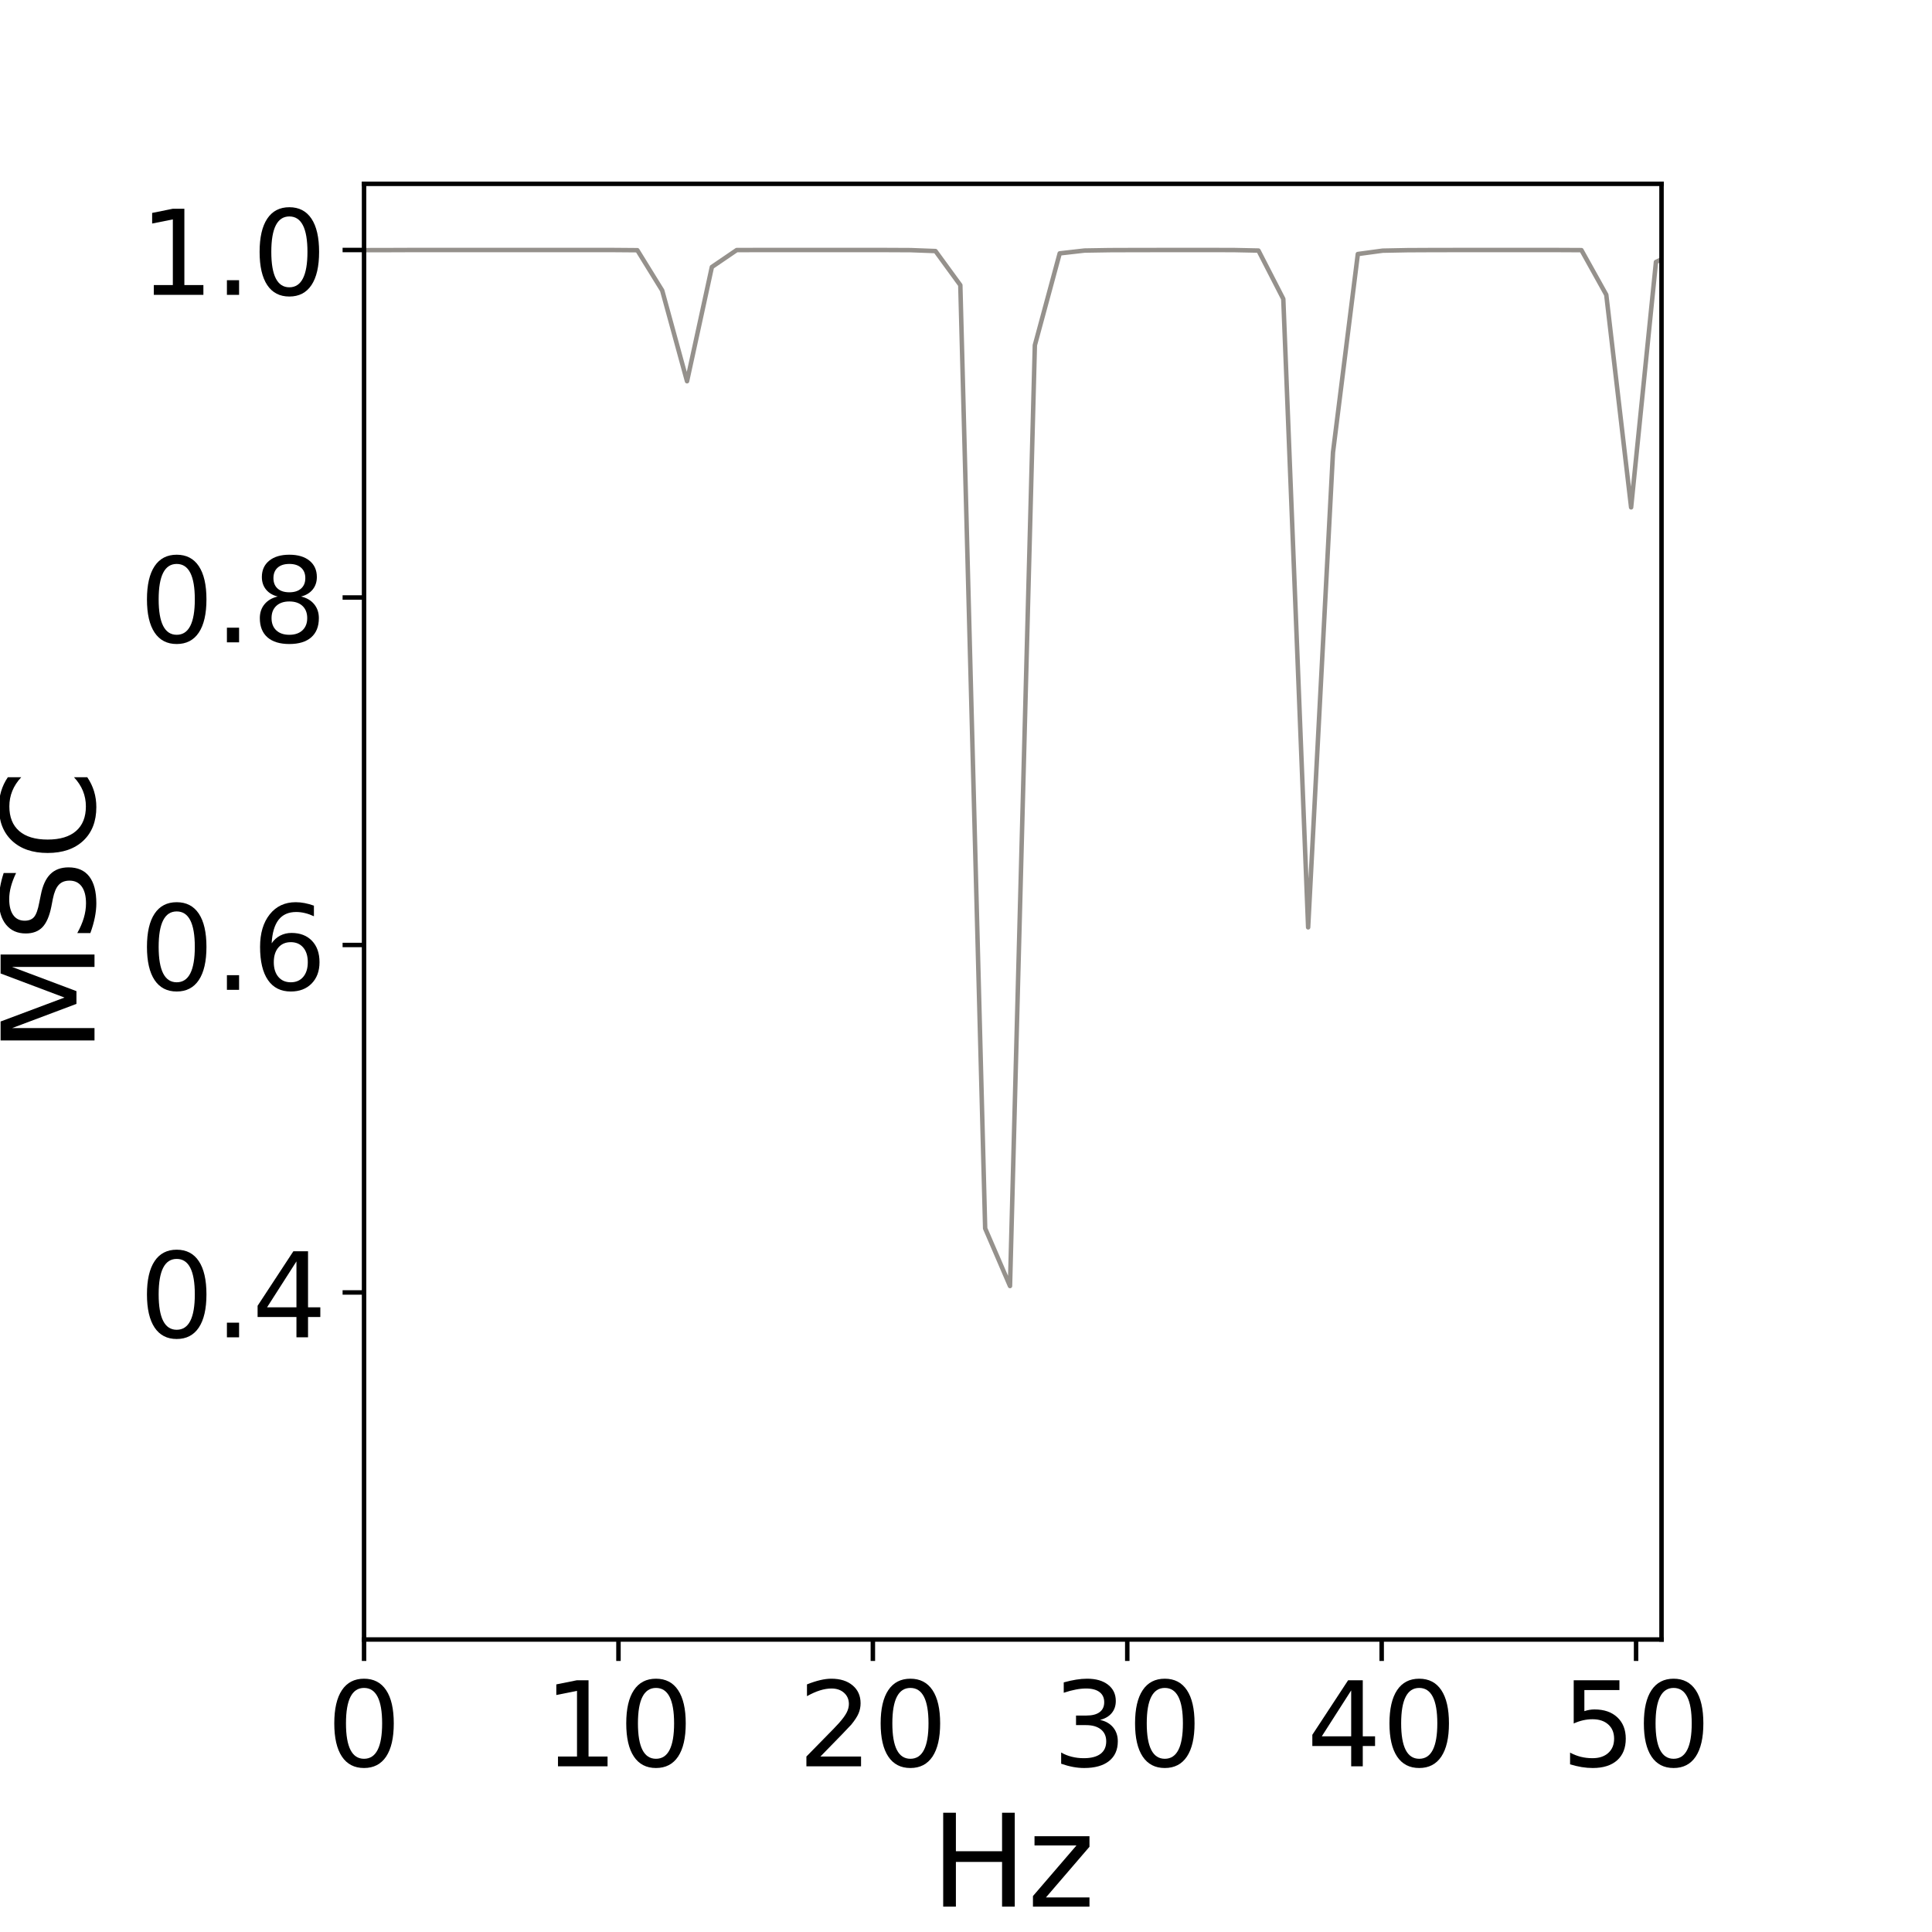
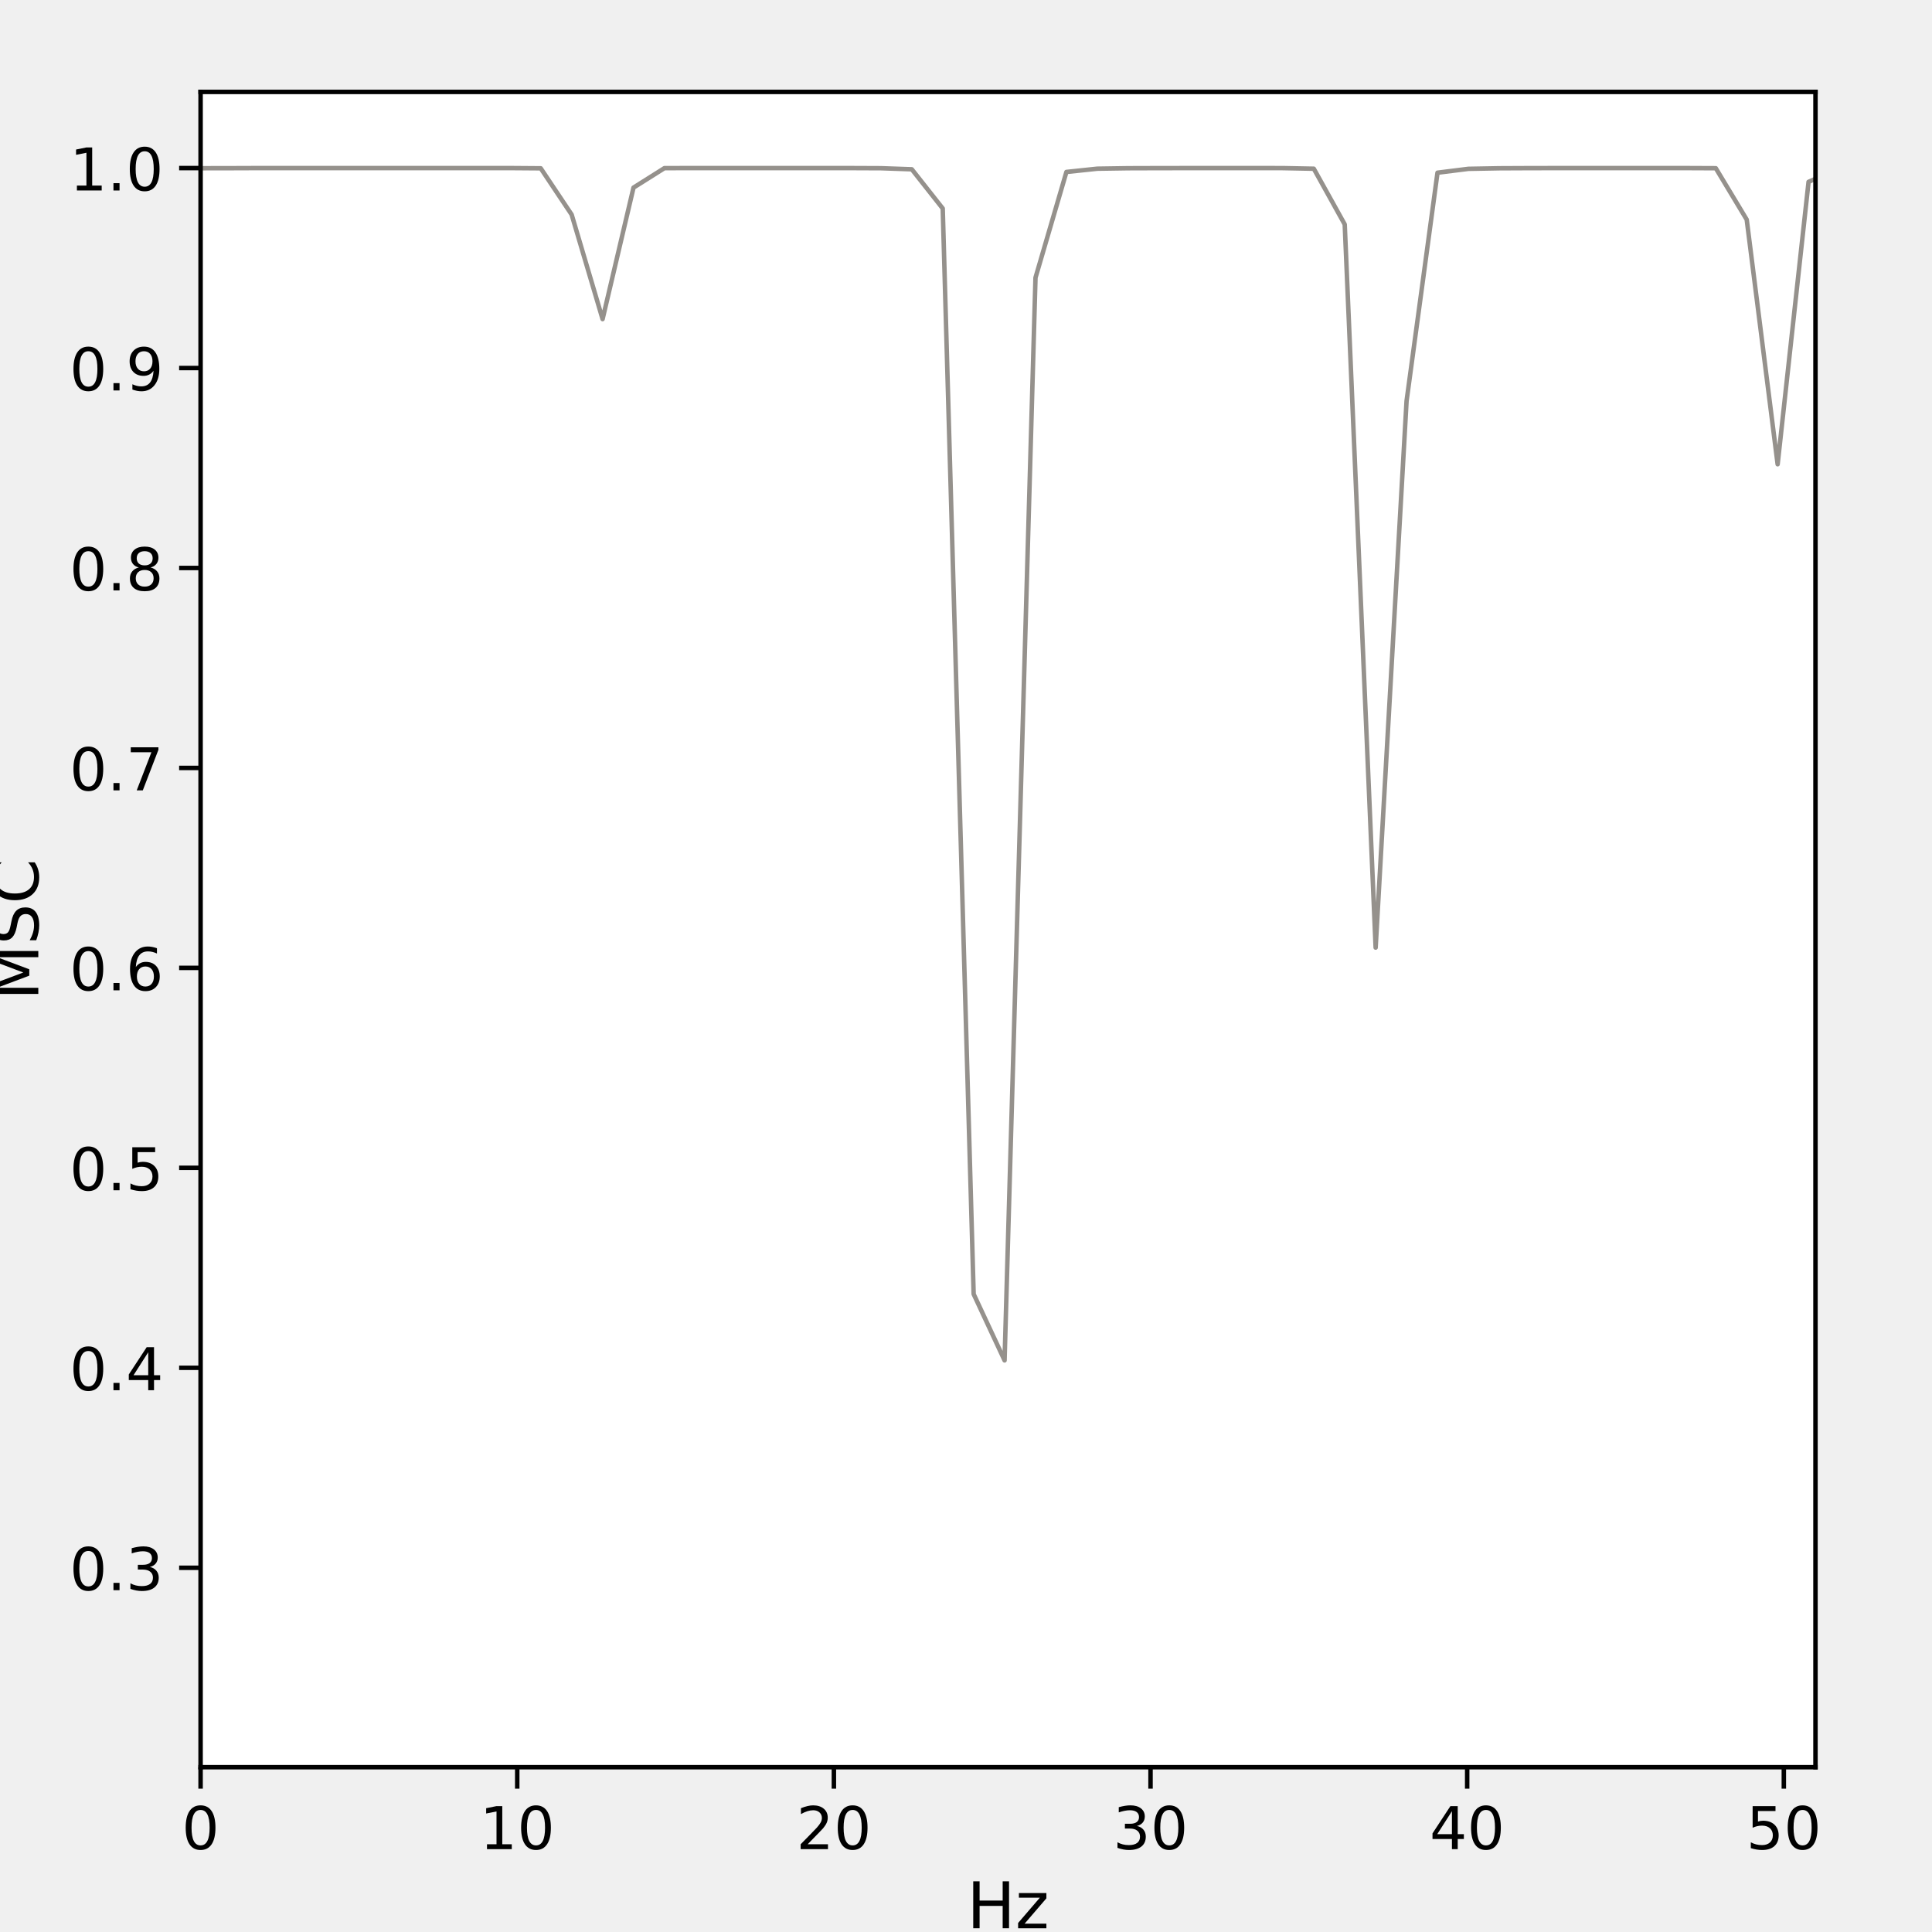
- <svg xmlns="http://www.w3.org/2000/svg" xmlns:xlink="http://www.w3.org/1999/xlink" height="432pt" version="1.1" viewBox="0 0 432 432" width="432pt">
+ <svg xmlns="http://www.w3.org/2000/svg" xmlns:xlink="http://www.w3.org/1999/xlink" width="432pt" height="432pt" viewBox="0 0 432 432" version="1.1">
  <defs>
-     <style type="text/css">
- *{stroke-linecap:butt;stroke-linejoin:round;}
-   </style>
+     <style type="text/css">*{stroke-linejoin: round; stroke-linecap: butt}</style>
  </defs>
  <g id="figure_1">
    <g id="patch_1">
-       <path d="M 0 432  L 432 432  L 432 0  L 0 0  z " style="fill:#ffffff;" />
+       <path d="M 0 432  L 432 432  L 432 0  L 0 0  L 0 432  z " style="fill: none" />
    </g>
    <g id="axes_1">
      <g id="patch_2">
-         <path d="M 81.404 366.596  L 371.521 366.596  L 371.521 41.104  L 81.404 41.104  z " style="fill:#ffffff;" />
+         <path d="M 44.852 395.148  L 405.948 395.148  L 405.948 20.552  L 44.852 20.552  z " style="fill: #ffffff" />
      </g>
      <g id="matplotlib.axis_1">
        <g id="xtick_1">
          <g id="line2d_1">
            <defs>
-               <path d="M 0 0  L 0 4.8  " id="m2e47a42f58" style="stroke:#000000;" />
-             </defs>
-             <g>
-               <use style="stroke:#000000;" x="81.404" xlink:href="#m2e47a42f58" y="366.596" />
+               <path id="m6adf92bcec" d="M 0 0  L 0 4.8  " style="stroke: #000000" />
+             </defs>
+             <g>
+               <use xlink:href="#m6adf92bcec" x="44.852" y="395.148" style="stroke: #000000" />
            </g>
          </g>
          <g id="text_1">
-             <defs>
-               <path d="M 31.781 66.406  Q 24.172 66.406 20.328 58.906  Q 16.5 51.422 16.5 36.375  Q 16.5 21.391 20.328 13.891  Q 24.172 6.391 31.781 6.391  Q 39.453 6.391 43.281 13.891  Q 47.125 21.391 47.125 36.375  Q 47.125 51.422 43.281 58.906  Q 39.453 66.406 31.781 66.406  z M 31.781 74.219  Q 44.047 74.219 50.516 64.516  Q 56.984 54.828 56.984 36.375  Q 56.984 17.969 50.516 8.266  Q 44.047 -1.422 31.781 -1.422  Q 19.531 -1.422 13.062 8.266  Q 6.594 17.969 6.594 36.375  Q 6.594 54.828 13.062 64.516  Q 19.531 74.219 31.781 74.219  z " id="DejaVuSans-48" />
-             </defs>
-             <g transform="translate(73.0055 394.9559)scale(0.264 -0.264)">
-               <use xlink:href="#DejaVuSans-48" />
+             <g transform="translate(40.65275 413.4779)scale(0.132 -0.132)">
+               <defs>
+                 <path id="DejaVuSans-30" d="M 2034 4250  Q 1547 4250 1301 3770  Q 1056 3291 1056 2328  Q 1056 1369 1301 889  Q 1547 409 2034 409  Q 2525 409 2770 889  Q 3016 1369 3016 2328  Q 3016 3291 2770 3770  Q 2525 4250 2034 4250  z M 2034 4750  Q 2819 4750 3233 4129  Q 3647 3509 3647 2328  Q 3647 1150 3233 529  Q 2819 -91 2034 -91  Q 1250 -91 836 529  Q 422 1150 422 2328  Q 422 3509 836 4129  Q 1250 4750 2034 4750  z " transform="scale(0.015625)" />
+               </defs>
+               <use xlink:href="#DejaVuSans-30" />
            </g>
          </g>
        </g>
        <g id="xtick_2">
          <g id="line2d_2">
            <g>
-               <use style="stroke:#000000;" x="138.29" xlink:href="#m2e47a42f58" y="366.596" />
+               <use xlink:href="#m6adf92bcec" x="115.655" y="395.148" style="stroke: #000000" />
            </g>
          </g>
          <g id="text_2">
-             <defs>
-               <path d="M 12.406 8.297  L 28.516 8.297  L 28.516 63.922  L 10.984 60.406  L 10.984 69.391  L 28.422 72.906  L 38.281 72.906  L 38.281 8.297  L 54.391 8.297  L 54.391 0  L 12.406 0  z " id="DejaVuSans-49" />
-             </defs>
-             <g transform="translate(121.4927 394.9559)scale(0.264 -0.264)">
-               <use xlink:href="#DejaVuSans-49" />
-               <use x="63.623" xlink:href="#DejaVuSans-48" />
+             <g transform="translate(107.2566 413.4779)scale(0.132 -0.132)">
+               <defs>
+                 <path id="DejaVuSans-31" d="M 794 531  L 1825 531  L 1825 4091  L 703 3866  L 703 4441  L 1819 4666  L 2450 4666  L 2450 531  L 3481 531  L 3481 0  L 794 0  L 794 531  z " transform="scale(0.015625)" />
+               </defs>
+               <use xlink:href="#DejaVuSans-31" />
+               <use xlink:href="#DejaVuSans-30" x="63.623" />
            </g>
          </g>
        </g>
        <g id="xtick_3">
          <g id="line2d_3">
            <g>
-               <use style="stroke:#000000;" x="195.175" xlink:href="#m2e47a42f58" y="366.596" />
+               <use xlink:href="#m6adf92bcec" x="186.458" y="395.148" style="stroke: #000000" />
            </g>
          </g>
          <g id="text_3">
-             <defs>
-               <path d="M 19.188 8.297  L 53.609 8.297  L 53.609 0  L 7.328 0  L 7.328 8.297  Q 12.938 14.109 22.625 23.891  Q 32.328 33.688 34.812 36.531  Q 39.547 41.844 41.422 45.531  Q 43.312 49.219 43.312 52.781  Q 43.312 58.594 39.234 62.25  Q 35.156 65.922 28.609 65.922  Q 23.969 65.922 18.812 64.312  Q 13.672 62.703 7.812 59.422  L 7.812 69.391  Q 13.766 71.781 18.938 73  Q 24.125 74.219 28.422 74.219  Q 39.75 74.219 46.484 68.547  Q 53.219 62.891 53.219 53.422  Q 53.219 48.922 51.531 44.891  Q 49.859 40.875 45.406 35.406  Q 44.188 33.984 37.641 27.219  Q 31.109 20.453 19.188 8.297  z " id="DejaVuSans-50" />
-             </defs>
-             <g transform="translate(178.3784 394.9559)scale(0.264 -0.264)">
-               <use xlink:href="#DejaVuSans-50" />
-               <use x="63.623" xlink:href="#DejaVuSans-48" />
+             <g transform="translate(178.0598 413.4779)scale(0.132 -0.132)">
+               <defs>
+                 <path id="DejaVuSans-32" d="M 1228 531  L 3431 531  L 3431 0  L 469 0  L 469 531  Q 828 903 1448 1529  Q 2069 2156 2228 2338  Q 2531 2678 2651 2914  Q 2772 3150 2772 3378  Q 2772 3750 2511 3984  Q 2250 4219 1831 4219  Q 1534 4219 1204 4116  Q 875 4013 500 3803  L 500 4441  Q 881 4594 1212 4672  Q 1544 4750 1819 4750  Q 2544 4750 2975 4387  Q 3406 4025 3406 3419  Q 3406 3131 3298 2873  Q 3191 2616 2906 2266  Q 2828 2175 2409 1742  Q 1991 1309 1228 531  z " transform="scale(0.015625)" />
+               </defs>
+               <use xlink:href="#DejaVuSans-32" />
+               <use xlink:href="#DejaVuSans-30" x="63.623" />
            </g>
          </g>
        </g>
        <g id="xtick_4">
          <g id="line2d_4">
            <g>
-               <use style="stroke:#000000;" x="252.061" xlink:href="#m2e47a42f58" y="366.596" />
+               <use xlink:href="#m6adf92bcec" x="257.261" y="395.148" style="stroke: #000000" />
            </g>
          </g>
          <g id="text_4">
-             <defs>
-               <path d="M 40.578 39.312  Q 47.656 37.797 51.625 33  Q 55.609 28.219 55.609 21.188  Q 55.609 10.406 48.188 4.484  Q 40.766 -1.422 27.094 -1.422  Q 22.516 -1.422 17.656 -0.516  Q 12.797 0.391 7.625 2.203  L 7.625 11.719  Q 11.719 9.328 16.594 8.109  Q 21.484 6.891 26.812 6.891  Q 36.078 6.891 40.938 10.547  Q 45.797 14.203 45.797 21.188  Q 45.797 27.641 41.281 31.266  Q 36.766 34.906 28.719 34.906  L 20.219 34.906  L 20.219 43.016  L 29.109 43.016  Q 36.375 43.016 40.234 45.922  Q 44.094 48.828 44.094 54.297  Q 44.094 59.906 40.109 62.906  Q 36.141 65.922 28.719 65.922  Q 24.656 65.922 20.016 65.031  Q 15.375 64.156 9.812 62.312  L 9.812 71.094  Q 15.438 72.656 20.344 73.438  Q 25.25 74.219 29.594 74.219  Q 40.828 74.219 47.359 69.109  Q 53.906 64.016 53.906 55.328  Q 53.906 49.266 50.438 45.094  Q 46.969 40.922 40.578 39.312  z " id="DejaVuSans-51" />
-             </defs>
-             <g transform="translate(235.2641 394.9559)scale(0.264 -0.264)">
-               <use xlink:href="#DejaVuSans-51" />
-               <use x="63.623" xlink:href="#DejaVuSans-48" />
+             <g transform="translate(248.8629 413.4779)scale(0.132 -0.132)">
+               <defs>
+                 <path id="DejaVuSans-33" d="M 2597 2516  Q 3050 2419 3304 2112  Q 3559 1806 3559 1356  Q 3559 666 3084 287  Q 2609 -91 1734 -91  Q 1441 -91 1130 -33  Q 819 25 488 141  L 488 750  Q 750 597 1062 519  Q 1375 441 1716 441  Q 2309 441 2620 675  Q 2931 909 2931 1356  Q 2931 1769 2642 2001  Q 2353 2234 1838 2234  L 1294 2234  L 1294 2753  L 1863 2753  Q 2328 2753 2575 2939  Q 2822 3125 2822 3475  Q 2822 3834 2567 4026  Q 2313 4219 1838 4219  Q 1578 4219 1281 4162  Q 984 4106 628 3988  L 628 4550  Q 988 4650 1302 4700  Q 1616 4750 1894 4750  Q 2613 4750 3031 4423  Q 3450 4097 3450 3541  Q 3450 3153 3228 2886  Q 3006 2619 2597 2516  z " transform="scale(0.015625)" />
+               </defs>
+               <use xlink:href="#DejaVuSans-33" />
+               <use xlink:href="#DejaVuSans-30" x="63.623" />
            </g>
          </g>
        </g>
        <g id="xtick_5">
          <g id="line2d_5">
            <g>
-               <use style="stroke:#000000;" x="308.947" xlink:href="#m2e47a42f58" y="366.596" />
+               <use xlink:href="#m6adf92bcec" x="328.065" y="395.148" style="stroke: #000000" />
            </g>
          </g>
          <g id="text_5">
-             <defs>
-               <path d="M 37.797 64.312  L 12.891 25.391  L 37.797 25.391  z M 35.203 72.906  L 47.609 72.906  L 47.609 25.391  L 58.016 25.391  L 58.016 17.188  L 47.609 17.188  L 47.609 0  L 37.797 0  L 37.797 17.188  L 4.891 17.188  L 4.891 26.703  z " id="DejaVuSans-52" />
-             </defs>
-             <g transform="translate(292.1497 394.9559)scale(0.264 -0.264)">
-               <use xlink:href="#DejaVuSans-52" />
-               <use x="63.623" xlink:href="#DejaVuSans-48" />
+             <g transform="translate(319.666 413.4779)scale(0.132 -0.132)">
+               <defs>
+                 <path id="DejaVuSans-34" d="M 2419 4116  L 825 1625  L 2419 1625  L 2419 4116  z M 2253 4666  L 3047 4666  L 3047 1625  L 3713 1625  L 3713 1100  L 3047 1100  L 3047 0  L 2419 0  L 2419 1100  L 313 1100  L 313 1709  L 2253 4666  z " transform="scale(0.015625)" />
+               </defs>
+               <use xlink:href="#DejaVuSans-34" />
+               <use xlink:href="#DejaVuSans-30" x="63.623" />
            </g>
          </g>
        </g>
        <g id="xtick_6">
          <g id="line2d_6">
            <g>
-               <use style="stroke:#000000;" x="365.832" xlink:href="#m2e47a42f58" y="366.596" />
+               <use xlink:href="#m6adf92bcec" x="398.868" y="395.148" style="stroke: #000000" />
            </g>
          </g>
          <g id="text_6">
-             <defs>
-               <path d="M 10.797 72.906  L 49.516 72.906  L 49.516 64.594  L 19.828 64.594  L 19.828 46.734  Q 21.969 47.469 24.109 47.828  Q 26.266 48.188 28.422 48.188  Q 40.625 48.188 47.75 41.5  Q 54.891 34.812 54.891 23.391  Q 54.891 11.625 47.562 5.094  Q 40.234 -1.422 26.906 -1.422  Q 22.312 -1.422 17.547 -0.641  Q 12.797 0.141 7.719 1.703  L 7.719 11.625  Q 12.109 9.234 16.797 8.062  Q 21.484 6.891 26.703 6.891  Q 35.156 6.891 40.078 11.328  Q 45.016 15.766 45.016 23.391  Q 45.016 31 40.078 35.438  Q 35.156 39.891 26.703 39.891  Q 22.75 39.891 18.812 39.016  Q 14.891 38.141 10.797 36.281  z " id="DejaVuSans-53" />
-             </defs>
-             <g transform="translate(349.0354 394.9559)scale(0.264 -0.264)">
-               <use xlink:href="#DejaVuSans-53" />
-               <use x="63.623" xlink:href="#DejaVuSans-48" />
+             <g transform="translate(390.4692 413.4779)scale(0.132 -0.132)">
+               <defs>
+                 <path id="DejaVuSans-35" d="M 691 4666  L 3169 4666  L 3169 4134  L 1269 4134  L 1269 2991  Q 1406 3038 1543 3061  Q 1681 3084 1819 3084  Q 2600 3084 3056 2656  Q 3513 2228 3513 1497  Q 3513 744 3044 326  Q 2575 -91 1722 -91  Q 1428 -91 1123 -41  Q 819 9 494 109  L 494 744  Q 775 591 1075 516  Q 1375 441 1709 441  Q 2250 441 2565 725  Q 2881 1009 2881 1497  Q 2881 1984 2565 2268  Q 2250 2553 1709 2553  Q 1456 2553 1204 2497  Q 953 2441 691 2322  L 691 4666  z " transform="scale(0.015625)" />
+               </defs>
+               <use xlink:href="#DejaVuSans-35" />
+               <use xlink:href="#DejaVuSans-30" x="63.623" />
            </g>
          </g>
        </g>
        <g id="text_7">
-           <defs>
-             <path d="M 9.812 72.906  L 19.672 72.906  L 19.672 43.016  L 55.516 43.016  L 55.516 72.906  L 65.375 72.906  L 65.375 0  L 55.516 0  L 55.516 34.719  L 19.672 34.719  L 19.672 0  L 9.812 0  z " id="DejaVuSans-72" />
-             <path d="M 5.516 54.688  L 48.188 54.688  L 48.188 46.484  L 14.406 7.172  L 48.188 7.172  L 48.188 0  L 4.297 0  L 4.297 8.203  L 38.094 47.516  L 5.516 47.516  z " id="DejaVuSans-122" />
-           </defs>
-           <g transform="translate(208.0755 426.3297)scale(0.288 -0.288)">
-             <use xlink:href="#DejaVuSans-72" />
-             <use x="75.195" xlink:href="#DejaVuSans-122" />
+           <g transform="translate(216.2065 431.1649)scale(0.144 -0.144)">
+             <defs>
+               <path id="DejaVuSans-48" d="M 628 4666  L 1259 4666  L 1259 2753  L 3553 2753  L 3553 4666  L 4184 4666  L 4184 0  L 3553 0  L 3553 2222  L 1259 2222  L 1259 0  L 628 0  L 628 4666  z " transform="scale(0.015625)" />
+               <path id="DejaVuSans-7a" d="M 353 3500  L 3084 3500  L 3084 2975  L 922 459  L 3084 459  L 3084 0  L 275 0  L 275 525  L 2438 3041  L 353 3041  L 353 3500  z " transform="scale(0.015625)" />
+             </defs>
+             <use xlink:href="#DejaVuSans-48" />
+             <use xlink:href="#DejaVuSans-7a" x="75.195" />
          </g>
        </g>
      </g>
      <g id="matplotlib.axis_2">
        <g id="ytick_1">
          <g id="line2d_7">
            <defs>
-               <path d="M 0 0  L -4.8 0  " id="md2c31c43c8" style="stroke:#000000;" />
-             </defs>
-             <g>
-               <use style="stroke:#000000;" x="81.404" xlink:href="#md2c31c43c8" y="288.998" />
+               <path id="m222a795568" d="M 0 0  L -4.8 0  " style="stroke: #000000" />
+             </defs>
+             <g>
+               <use xlink:href="#m222a795568" x="44.852" y="350.555" style="stroke: #000000" />
            </g>
          </g>
          <g id="text_8">
-             <defs>
-               <path d="M 10.688 12.406  L 21 12.406  L 21 0  L 10.688 0  z " id="DejaVuSans-46" />
-             </defs>
-             <g transform="translate(31.11975 299.0282)scale(0.264 -0.264)">
-               <use xlink:href="#DejaVuSans-48" />
-               <use x="63.623" xlink:href="#DejaVuSans-46" />
-               <use x="95.41" xlink:href="#DejaVuSans-52" />
+             <g transform="translate(15.55987 355.5696)scale(0.132 -0.132)">
+               <defs>
+                 <path id="DejaVuSans-2e" d="M 684 794  L 1344 794  L 1344 0  L 684 0  L 684 794  z " transform="scale(0.015625)" />
+               </defs>
+               <use xlink:href="#DejaVuSans-30" />
+               <use xlink:href="#DejaVuSans-2e" x="63.623" />
+               <use xlink:href="#DejaVuSans-33" x="95.41" />
            </g>
          </g>
        </g>
        <g id="ytick_2">
          <g id="line2d_8">
            <g>
-               <use style="stroke:#000000;" x="81.404" xlink:href="#md2c31c43c8" y="211.299" />
+               <use xlink:href="#m222a795568" x="44.852" y="305.844" style="stroke: #000000" />
            </g>
          </g>
          <g id="text_9">
-             <defs>
-               <path d="M 33.016 40.375  Q 26.375 40.375 22.484 35.828  Q 18.609 31.297 18.609 23.391  Q 18.609 15.531 22.484 10.953  Q 26.375 6.391 33.016 6.391  Q 39.656 6.391 43.531 10.953  Q 47.406 15.531 47.406 23.391  Q 47.406 31.297 43.531 35.828  Q 39.656 40.375 33.016 40.375  z M 52.594 71.297  L 52.594 62.312  Q 48.875 64.062 45.094 64.984  Q 41.312 65.922 37.594 65.922  Q 27.828 65.922 22.672 59.328  Q 17.531 52.734 16.797 39.406  Q 19.672 43.656 24.016 45.922  Q 28.375 48.188 33.594 48.188  Q 44.578 48.188 50.953 41.516  Q 57.328 34.859 57.328 23.391  Q 57.328 12.156 50.688 5.359  Q 44.047 -1.422 33.016 -1.422  Q 20.359 -1.422 13.672 8.266  Q 6.984 17.969 6.984 36.375  Q 6.984 53.656 15.188 63.938  Q 23.391 74.219 37.203 74.219  Q 40.922 74.219 44.703 73.484  Q 48.484 72.75 52.594 71.297  z " id="DejaVuSans-54" />
-             </defs>
-             <g transform="translate(31.11975 221.3285)scale(0.264 -0.264)">
-               <use xlink:href="#DejaVuSans-48" />
-               <use x="63.623" xlink:href="#DejaVuSans-46" />
-               <use x="95.41" xlink:href="#DejaVuSans-54" />
+             <g transform="translate(15.55987 310.8588)scale(0.132 -0.132)">
+               <use xlink:href="#DejaVuSans-30" />
+               <use xlink:href="#DejaVuSans-2e" x="63.623" />
+               <use xlink:href="#DejaVuSans-34" x="95.41" />
            </g>
          </g>
        </g>
        <g id="ytick_3">
          <g id="line2d_9">
            <g>
-               <use style="stroke:#000000;" x="81.404" xlink:href="#md2c31c43c8" y="133.599" />
+               <use xlink:href="#m222a795568" x="44.852" y="261.133" style="stroke: #000000" />
            </g>
          </g>
          <g id="text_10">
-             <defs>
-               <path d="M 31.781 34.625  Q 24.75 34.625 20.719 30.859  Q 16.703 27.094 16.703 20.516  Q 16.703 13.922 20.719 10.156  Q 24.75 6.391 31.781 6.391  Q 38.812 6.391 42.859 10.172  Q 46.922 13.969 46.922 20.516  Q 46.922 27.094 42.891 30.859  Q 38.875 34.625 31.781 34.625  z M 21.922 38.812  Q 15.578 40.375 12.031 44.719  Q 8.5 49.078 8.5 55.328  Q 8.5 64.062 14.719 69.141  Q 20.953 74.219 31.781 74.219  Q 42.672 74.219 48.875 69.141  Q 55.078 64.062 55.078 55.328  Q 55.078 49.078 51.531 44.719  Q 48 40.375 41.703 38.812  Q 48.828 37.156 52.797 32.312  Q 56.781 27.484 56.781 20.516  Q 56.781 9.906 50.312 4.234  Q 43.844 -1.422 31.781 -1.422  Q 19.734 -1.422 13.25 4.234  Q 6.781 9.906 6.781 20.516  Q 6.781 27.484 10.781 32.312  Q 14.797 37.156 21.922 38.812  z M 18.312 54.391  Q 18.312 48.734 21.844 45.562  Q 25.391 42.391 31.781 42.391  Q 38.141 42.391 41.719 45.562  Q 45.312 48.734 45.312 54.391  Q 45.312 60.062 41.719 63.234  Q 38.141 66.406 31.781 66.406  Q 25.391 66.406 21.844 63.234  Q 18.312 60.062 18.312 54.391  z " id="DejaVuSans-56" />
-             </defs>
-             <g transform="translate(31.11975 143.6288)scale(0.264 -0.264)">
-               <use xlink:href="#DejaVuSans-48" />
-               <use x="63.623" xlink:href="#DejaVuSans-46" />
-               <use x="95.41" xlink:href="#DejaVuSans-56" />
+             <g transform="translate(15.55987 266.148)scale(0.132 -0.132)">
+               <use xlink:href="#DejaVuSans-30" />
+               <use xlink:href="#DejaVuSans-2e" x="63.623" />
+               <use xlink:href="#DejaVuSans-35" x="95.41" />
            </g>
          </g>
        </g>
        <g id="ytick_4">
          <g id="line2d_10">
            <g>
-               <use style="stroke:#000000;" x="81.404" xlink:href="#md2c31c43c8" y="55.899" />
+               <use xlink:href="#m222a795568" x="44.852" y="216.422" style="stroke: #000000" />
            </g>
          </g>
          <g id="text_11">
-             <g transform="translate(31.11975 65.92902)scale(0.264 -0.264)">
-               <use xlink:href="#DejaVuSans-49" />
-               <use x="63.623" xlink:href="#DejaVuSans-46" />
-               <use x="95.41" xlink:href="#DejaVuSans-48" />
-             </g>
-           </g>
-         </g>
-         <g id="text_12">
-           <defs>
-             <path d="M 9.812 72.906  L 24.516 72.906  L 43.109 23.297  L 61.812 72.906  L 76.516 72.906  L 76.516 0  L 66.891 0  L 66.891 64.016  L 48.094 14.016  L 38.188 14.016  L 19.391 64.016  L 19.391 0  L 9.812 0  z " id="DejaVuSans-77" />
-             <path d="M 53.516 70.516  L 53.516 60.891  Q 47.906 63.578 42.922 64.891  Q 37.938 66.219 33.297 66.219  Q 25.25 66.219 20.875 63.094  Q 16.5 59.969 16.5 54.203  Q 16.5 49.359 19.406 46.891  Q 22.312 44.438 30.422 42.922  L 36.375 41.703  Q 47.406 39.594 52.656 34.297  Q 57.906 29 57.906 20.125  Q 57.906 9.516 50.797 4.047  Q 43.703 -1.422 29.984 -1.422  Q 24.812 -1.422 18.969 -0.25  Q 13.141 0.922 6.891 3.219  L 6.891 13.375  Q 12.891 10.016 18.656 8.297  Q 24.422 6.594 29.984 6.594  Q 38.422 6.594 43.016 9.906  Q 47.609 13.234 47.609 19.391  Q 47.609 24.75 44.312 27.781  Q 41.016 30.812 33.5 32.328  L 27.484 33.5  Q 16.453 35.688 11.516 40.375  Q 6.594 45.062 6.594 53.422  Q 6.594 63.094 13.406 68.656  Q 20.219 74.219 32.172 74.219  Q 37.312 74.219 42.625 73.281  Q 47.953 72.359 53.516 70.516  z " id="DejaVuSans-83" />
-             <path d="M 64.406 67.281  L 64.406 56.891  Q 59.422 61.531 53.781 63.812  Q 48.141 66.109 41.797 66.109  Q 29.297 66.109 22.656 58.469  Q 16.016 50.828 16.016 36.375  Q 16.016 21.969 22.656 14.328  Q 29.297 6.688 41.797 6.688  Q 48.141 6.688 53.781 8.984  Q 59.422 11.281 64.406 15.922  L 64.406 5.609  Q 59.234 2.094 53.438 0.328  Q 47.656 -1.422 41.219 -1.422  Q 24.656 -1.422 15.125 8.703  Q 5.609 18.844 5.609 36.375  Q 5.609 53.953 15.125 64.078  Q 24.656 74.219 41.219 74.219  Q 47.75 74.219 53.531 72.484  Q 59.328 70.75 64.406 67.281  z " id="DejaVuSans-67" />
-           </defs>
-           <g transform="translate(21.13025 235.4715)rotate(-90)scale(0.288 -0.288)">
-             <use xlink:href="#DejaVuSans-77" />
-             <use x="86.279" xlink:href="#DejaVuSans-83" />
-             <use x="149.756" xlink:href="#DejaVuSans-67" />
-           </g>
-         </g>
-       </g>
-       <g id="line2d_11">
-         <path clip-path="url(#p1ed3177b59)" d="M 81.404 55.931  L 86.959 55.921  L 92.514 55.9  L 98.07 55.899  L 103.625 55.899  L 109.18 55.899  L 114.735 55.899  L 120.291 55.899  L 125.846 55.899  L 131.401 55.899  L 136.956 55.902  L 142.512 55.946  L 148.067 64.945  L 153.622 85.244  L 159.177 59.698  L 164.733 55.914  L 170.288 55.901  L 175.843 55.899  L 181.398 55.899  L 186.954 55.9  L 192.509 55.9  L 198.064 55.904  L 203.619 55.93  L 209.175 56.138  L 214.73 63.755  L 220.285 274.677  L 225.84 287.558  L 231.396 77.195  L 236.951 56.655  L 242.506 56.022  L 248.061 55.931  L 253.617 55.912  L 259.172 55.905  L 264.727 55.902  L 270.282 55.902  L 275.837 55.91  L 281.393 56.026  L 286.948 66.842  L 292.503 207.356  L 298.058 101.159  L 303.614 56.8  L 309.169 56.048  L 314.724 55.939  L 320.279 55.912  L 325.835 55.904  L 331.39 55.902  L 336.945 55.901  L 342.5 55.901  L 348.056 55.903  L 353.611 55.93  L 359.166 65.913  L 364.721 113.446  L 370.277 58.577  L 375.832 55.937  " style="fill:none;stroke:#95918c;stroke-linecap:square;" />
+             <g transform="translate(15.55987 221.4372)scale(0.132 -0.132)">
+               <defs>
+                 <path id="DejaVuSans-36" d="M 2113 2584  Q 1688 2584 1439 2293  Q 1191 2003 1191 1497  Q 1191 994 1439 701  Q 1688 409 2113 409  Q 2538 409 2786 701  Q 3034 994 3034 1497  Q 3034 2003 2786 2293  Q 2538 2584 2113 2584  z M 3366 4563  L 3366 3988  Q 3128 4100 2886 4159  Q 2644 4219 2406 4219  Q 1781 4219 1451 3797  Q 1122 3375 1075 2522  Q 1259 2794 1537 2939  Q 1816 3084 2150 3084  Q 2853 3084 3261 2657  Q 3669 2231 3669 1497  Q 3669 778 3244 343  Q 2819 -91 2113 -91  Q 1303 -91 875 529  Q 447 1150 447 2328  Q 447 3434 972 4092  Q 1497 4750 2381 4750  Q 2619 4750 2861 4703  Q 3103 4656 3366 4563  z " transform="scale(0.015625)" />
+               </defs>
+               <use xlink:href="#DejaVuSans-30" />
+               <use xlink:href="#DejaVuSans-2e" x="63.623" />
+               <use xlink:href="#DejaVuSans-36" x="95.41" />
+             </g>
+           </g>
+         </g>
+         <g id="ytick_5">
+           <g id="line2d_11">
+             <g>
+               <use xlink:href="#m222a795568" x="44.852" y="171.711" style="stroke: #000000" />
+             </g>
+           </g>
+           <g id="text_12">
+             <g transform="translate(15.55987 176.7264)scale(0.132 -0.132)">
+               <defs>
+                 <path id="DejaVuSans-37" d="M 525 4666  L 3525 4666  L 3525 4397  L 1831 0  L 1172 0  L 2766 4134  L 525 4134  L 525 4666  z " transform="scale(0.015625)" />
+               </defs>
+               <use xlink:href="#DejaVuSans-30" />
+               <use xlink:href="#DejaVuSans-2e" x="63.623" />
+               <use xlink:href="#DejaVuSans-37" x="95.41" />
+             </g>
+           </g>
+         </g>
+         <g id="ytick_6">
+           <g id="line2d_12">
+             <g>
+               <use xlink:href="#m222a795568" x="44.852" y="127.001" style="stroke: #000000" />
+             </g>
+           </g>
+           <g id="text_13">
+             <g transform="translate(15.55987 132.0156)scale(0.132 -0.132)">
+               <defs>
+                 <path id="DejaVuSans-38" d="M 2034 2216  Q 1584 2216 1326 1975  Q 1069 1734 1069 1313  Q 1069 891 1326 650  Q 1584 409 2034 409  Q 2484 409 2743 651  Q 3003 894 3003 1313  Q 3003 1734 2745 1975  Q 2488 2216 2034 2216  z M 1403 2484  Q 997 2584 770 2862  Q 544 3141 544 3541  Q 544 4100 942 4425  Q 1341 4750 2034 4750  Q 2731 4750 3128 4425  Q 3525 4100 3525 3541  Q 3525 3141 3298 2862  Q 3072 2584 2669 2484  Q 3125 2378 3379 2068  Q 3634 1759 3634 1313  Q 3634 634 3220 271  Q 2806 -91 2034 -91  Q 1263 -91 848 271  Q 434 634 434 1313  Q 434 1759 690 2068  Q 947 2378 1403 2484  z M 1172 3481  Q 1172 3119 1398 2916  Q 1625 2713 2034 2713  Q 2441 2713 2670 2916  Q 2900 3119 2900 3481  Q 2900 3844 2670 4047  Q 2441 4250 2034 4250  Q 1625 4250 1398 4047  Q 1172 3844 1172 3481  z " transform="scale(0.015625)" />
+               </defs>
+               <use xlink:href="#DejaVuSans-30" />
+               <use xlink:href="#DejaVuSans-2e" x="63.623" />
+               <use xlink:href="#DejaVuSans-38" x="95.41" />
+             </g>
+           </g>
+         </g>
+         <g id="ytick_7">
+           <g id="line2d_13">
+             <g>
+               <use xlink:href="#m222a795568" x="44.852" y="82.29" style="stroke: #000000" />
+             </g>
+           </g>
+           <g id="text_14">
+             <g transform="translate(15.55987 87.30484)scale(0.132 -0.132)">
+               <defs>
+                 <path id="DejaVuSans-39" d="M 703 97  L 703 672  Q 941 559 1184 500  Q 1428 441 1663 441  Q 2288 441 2617 861  Q 2947 1281 2994 2138  Q 2813 1869 2534 1725  Q 2256 1581 1919 1581  Q 1219 1581 811 2004  Q 403 2428 403 3163  Q 403 3881 828 4315  Q 1253 4750 1959 4750  Q 2769 4750 3195 4129  Q 3622 3509 3622 2328  Q 3622 1225 3098 567  Q 2575 -91 1691 -91  Q 1453 -91 1209 -44  Q 966 3 703 97  z M 1959 2075  Q 2384 2075 2632 2365  Q 2881 2656 2881 3163  Q 2881 3666 2632 3958  Q 2384 4250 1959 4250  Q 1534 4250 1286 3958  Q 1038 3666 1038 3163  Q 1038 2656 1286 2365  Q 1534 2075 1959 2075  z " transform="scale(0.015625)" />
+               </defs>
+               <use xlink:href="#DejaVuSans-30" />
+               <use xlink:href="#DejaVuSans-2e" x="63.623" />
+               <use xlink:href="#DejaVuSans-39" x="95.41" />
+             </g>
+           </g>
+         </g>
+         <g id="ytick_8">
+           <g id="line2d_14">
+             <g>
+               <use xlink:href="#m222a795568" x="44.852" y="37.579" style="stroke: #000000" />
+             </g>
+           </g>
+           <g id="text_15">
+             <g transform="translate(15.55987 42.59406)scale(0.132 -0.132)">
+               <use xlink:href="#DejaVuSans-31" />
+               <use xlink:href="#DejaVuSans-2e" x="63.623" />
+               <use xlink:href="#DejaVuSans-30" x="95.41" />
+             </g>
+           </g>
+         </g>
+         <g id="text_16">
+           <g transform="translate(8.565125 223.6608)rotate(-90)scale(0.144 -0.144)">
+             <defs>
+               <path id="DejaVuSans-4d" d="M 628 4666  L 1569 4666  L 2759 1491  L 3956 4666  L 4897 4666  L 4897 0  L 4281 0  L 4281 4097  L 3078 897  L 2444 897  L 1241 4097  L 1241 0  L 628 0  L 628 4666  z " transform="scale(0.015625)" />
+               <path id="DejaVuSans-53" d="M 3425 4513  L 3425 3897  Q 3066 4069 2747 4153  Q 2428 4238 2131 4238  Q 1616 4238 1336 4038  Q 1056 3838 1056 3469  Q 1056 3159 1242 3001  Q 1428 2844 1947 2747  L 2328 2669  Q 3034 2534 3370 2195  Q 3706 1856 3706 1288  Q 3706 609 3251 259  Q 2797 -91 1919 -91  Q 1588 -91 1214 -16  Q 841 59 441 206  L 441 856  Q 825 641 1194 531  Q 1563 422 1919 422  Q 2459 422 2753 634  Q 3047 847 3047 1241  Q 3047 1584 2836 1778  Q 2625 1972 2144 2069  L 1759 2144  Q 1053 2284 737 2584  Q 422 2884 422 3419  Q 422 4038 858 4394  Q 1294 4750 2059 4750  Q 2388 4750 2728 4690  Q 3069 4631 3425 4513  z " transform="scale(0.015625)" />
+               <path id="DejaVuSans-43" d="M 4122 4306  L 4122 3641  Q 3803 3938 3442 4084  Q 3081 4231 2675 4231  Q 1875 4231 1450 3742  Q 1025 3253 1025 2328  Q 1025 1406 1450 917  Q 1875 428 2675 428  Q 3081 428 3442 575  Q 3803 722 4122 1019  L 4122 359  Q 3791 134 3420 21  Q 3050 -91 2638 -91  Q 1578 -91 968 557  Q 359 1206 359 2328  Q 359 3453 968 4101  Q 1578 4750 2638 4750  Q 3056 4750 3426 4639  Q 3797 4528 4122 4306  z " transform="scale(0.015625)" />
+             </defs>
+             <use xlink:href="#DejaVuSans-4d" />
+             <use xlink:href="#DejaVuSans-53" x="86.279" />
+             <use xlink:href="#DejaVuSans-43" x="149.756" />
+           </g>
+         </g>
+       </g>
+       <g id="line2d_15">
+         <path d="M 44.852 37.616  L 51.766 37.604  L 58.681 37.58  L 65.595 37.579  L 72.509 37.579  L 79.424 37.579  L 86.338 37.579  L 93.253 37.579  L 100.167 37.579  L 107.081 37.579  L 113.996 37.582  L 120.91 37.633  L 127.824 47.99  L 134.739 71.351  L 141.653 41.952  L 148.568 37.596  L 155.482 37.581  L 162.396 37.579  L 169.311 37.579  L 176.225 37.58  L 183.139 37.581  L 190.054 37.585  L 196.968 37.614  L 203.882 37.854  L 210.797 46.62  L 217.711 289.362  L 224.626 304.187  L 231.54 62.087  L 238.454 38.449  L 245.369 37.72  L 252.283 37.615  L 259.197 37.594  L 266.112 37.586  L 273.026 37.583  L 279.941 37.583  L 286.855 37.591  L 293.769 37.725  L 300.684 50.173  L 307.598 211.885  L 314.512 89.666  L 321.427 38.616  L 328.341 37.751  L 335.255 37.625  L 342.17 37.594  L 349.084 37.585  L 355.999 37.582  L 362.913 37.581  L 369.827 37.581  L 376.742 37.584  L 383.656 37.614  L 390.57 49.103  L 397.485 103.808  L 404.399 40.661  L 411.314 37.622  " clip-path="url(#p2ccc01f72b)" style="fill: none; stroke: #95918c; stroke-linecap: square" />
      </g>
      <g id="patch_3">
-         <path d="M 81.404 366.596  L 81.404 41.104  " style="fill:none;stroke:#000000;stroke-linecap:square;stroke-linejoin:miter;" />
+         <path d="M 44.852 395.148  L 44.852 20.552  " style="fill: none; stroke: #000000; stroke-linejoin: miter; stroke-linecap: square" />
      </g>
      <g id="patch_4">
-         <path d="M 371.521 366.596  L 371.521 41.104  " style="fill:none;stroke:#000000;stroke-linecap:square;stroke-linejoin:miter;" />
+         <path d="M 405.948 395.148  L 405.948 20.552  " style="fill: none; stroke: #000000; stroke-linejoin: miter; stroke-linecap: square" />
      </g>
      <g id="patch_5">
-         <path d="M 81.404 366.596  L 371.521 366.596  " style="fill:none;stroke:#000000;stroke-linecap:square;stroke-linejoin:miter;" />
+         <path d="M 44.852 395.148  L 405.948 395.148  " style="fill: none; stroke: #000000; stroke-linejoin: miter; stroke-linecap: square" />
      </g>
      <g id="patch_6">
-         <path d="M 81.404 41.104  L 371.521 41.104  " style="fill:none;stroke:#000000;stroke-linecap:square;stroke-linejoin:miter;" />
+         <path d="M 44.852 20.552  L 405.948 20.552  " style="fill: none; stroke: #000000; stroke-linejoin: miter; stroke-linecap: square" />
      </g>
    </g>
  </g>
  <defs>
-     <clipPath id="p1ed3177b59">
-       <rect height="325.492" width="290.117" x="81.404" y="41.104" />
+     <clipPath id="p2ccc01f72b">
+       <rect x="44.852" y="20.552" width="361.096" height="374.596" />
    </clipPath>
  </defs>
</svg>
